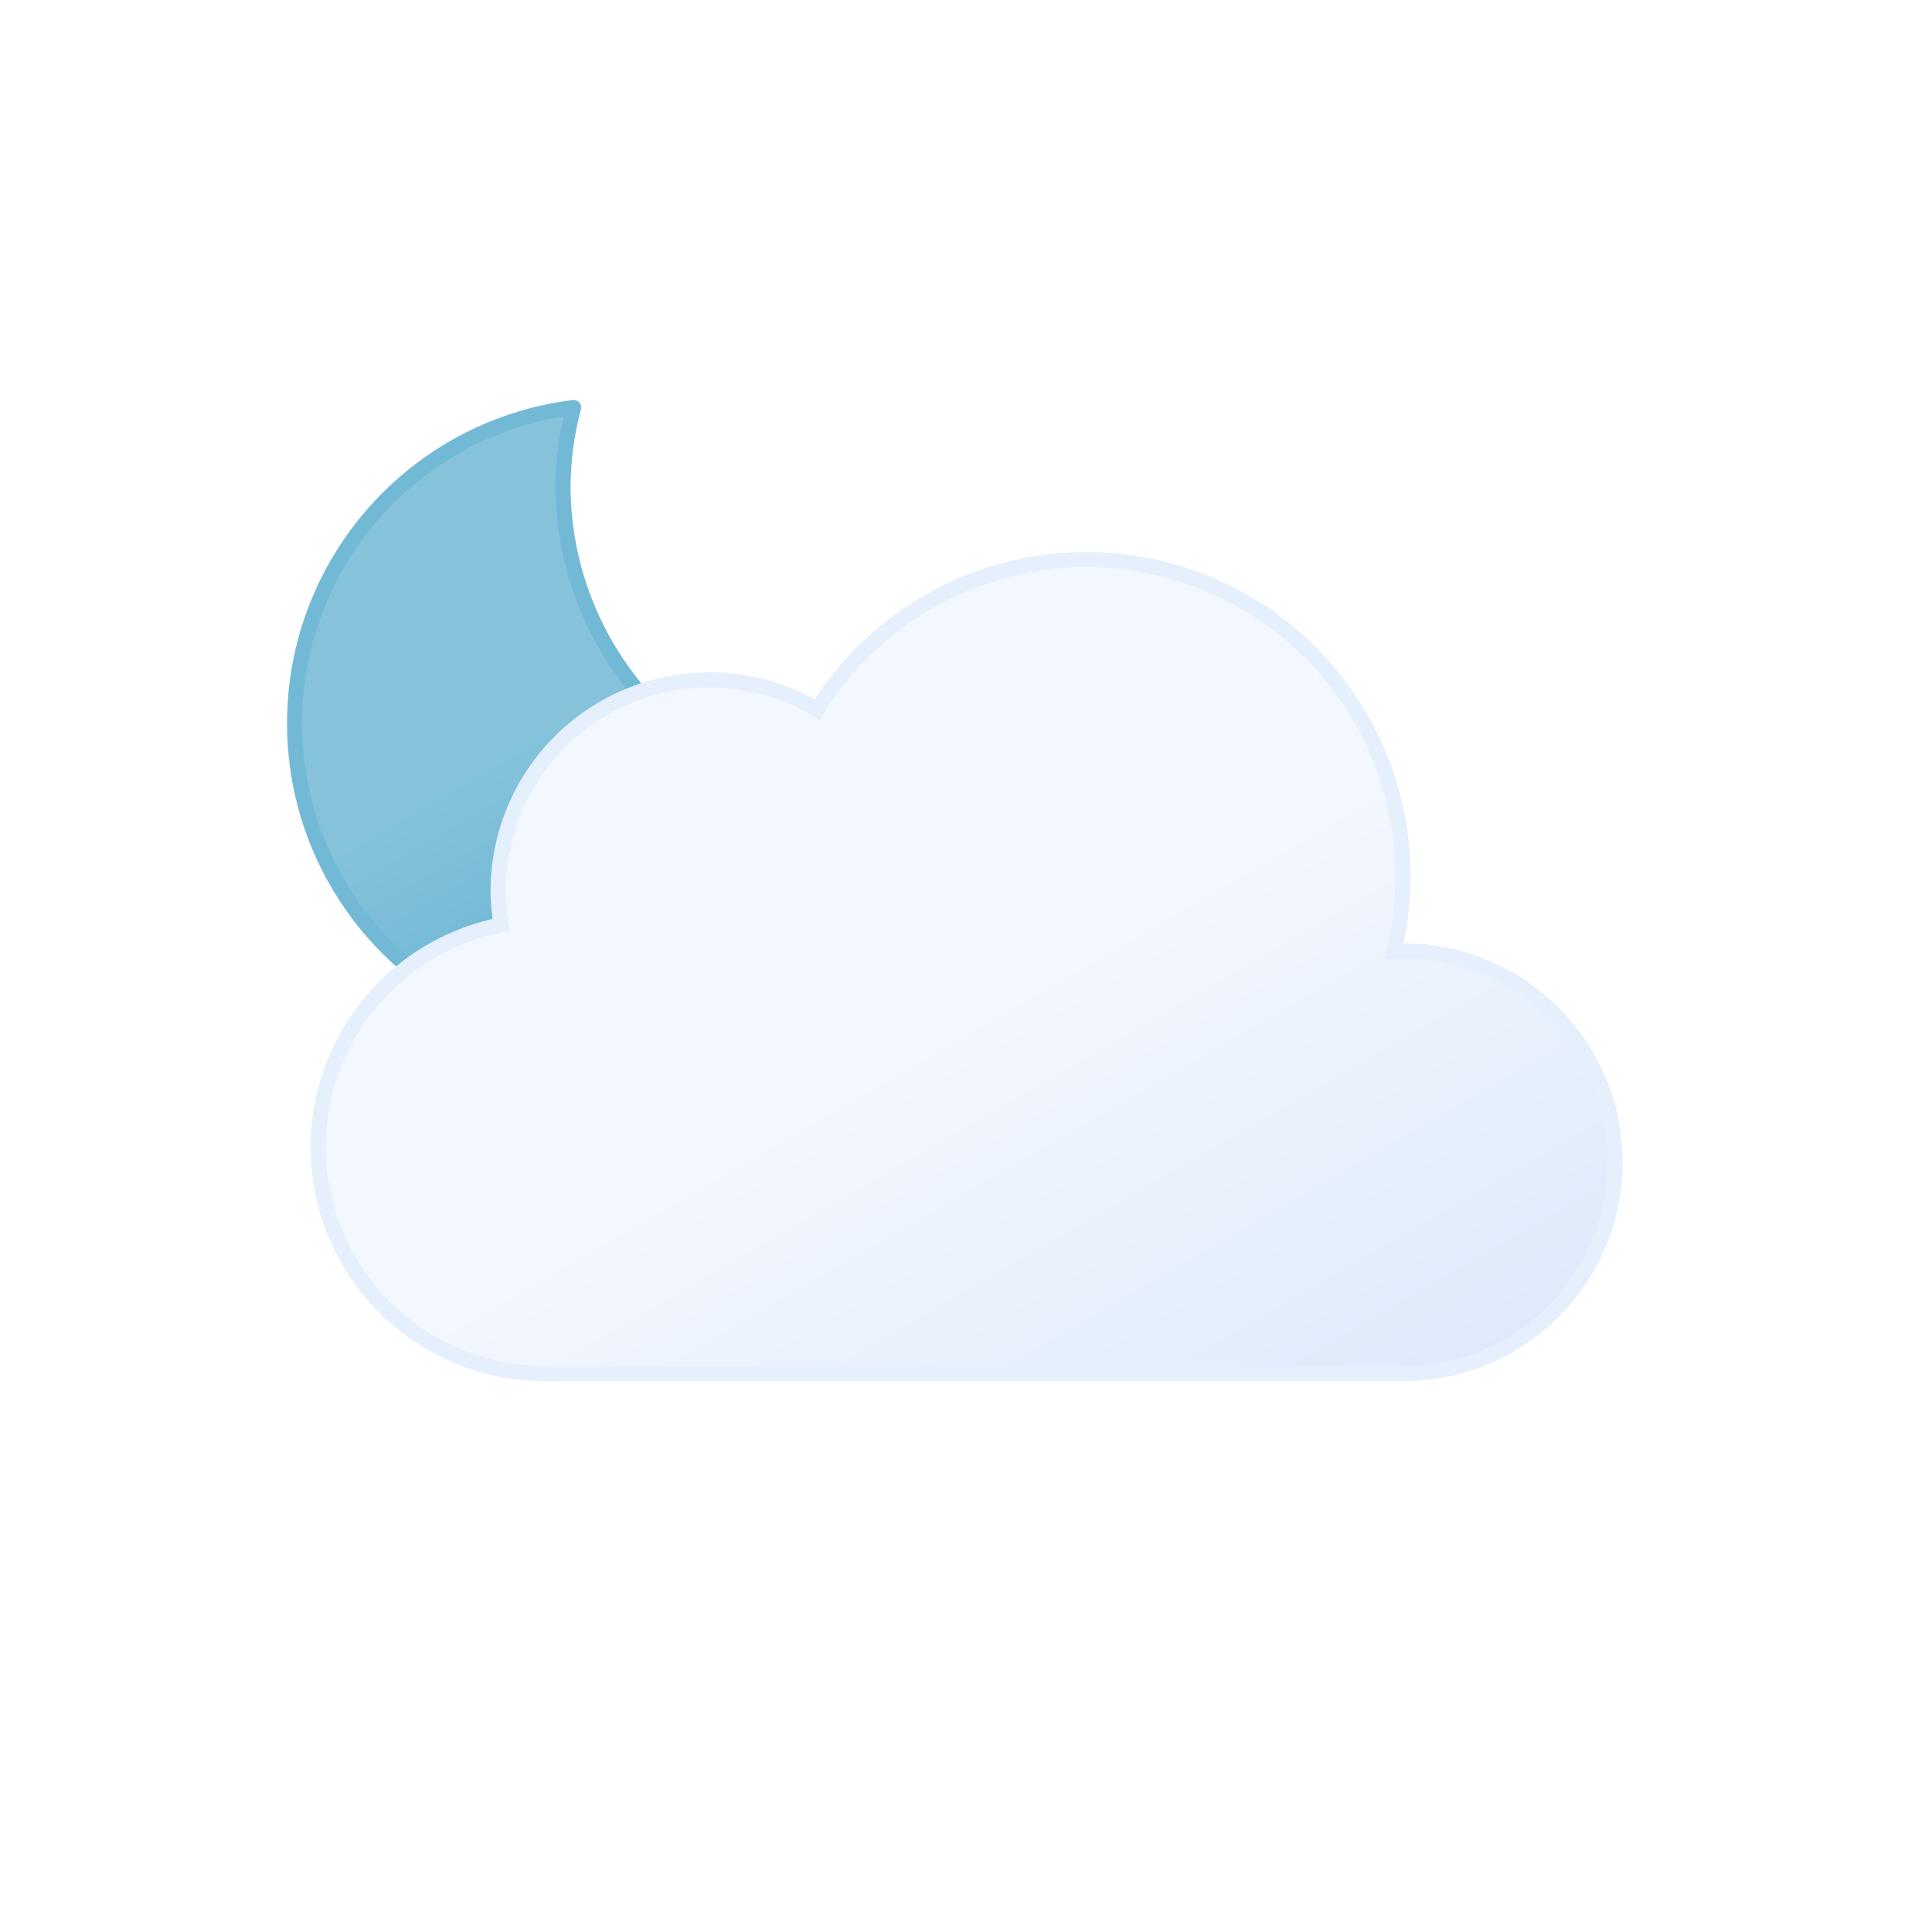
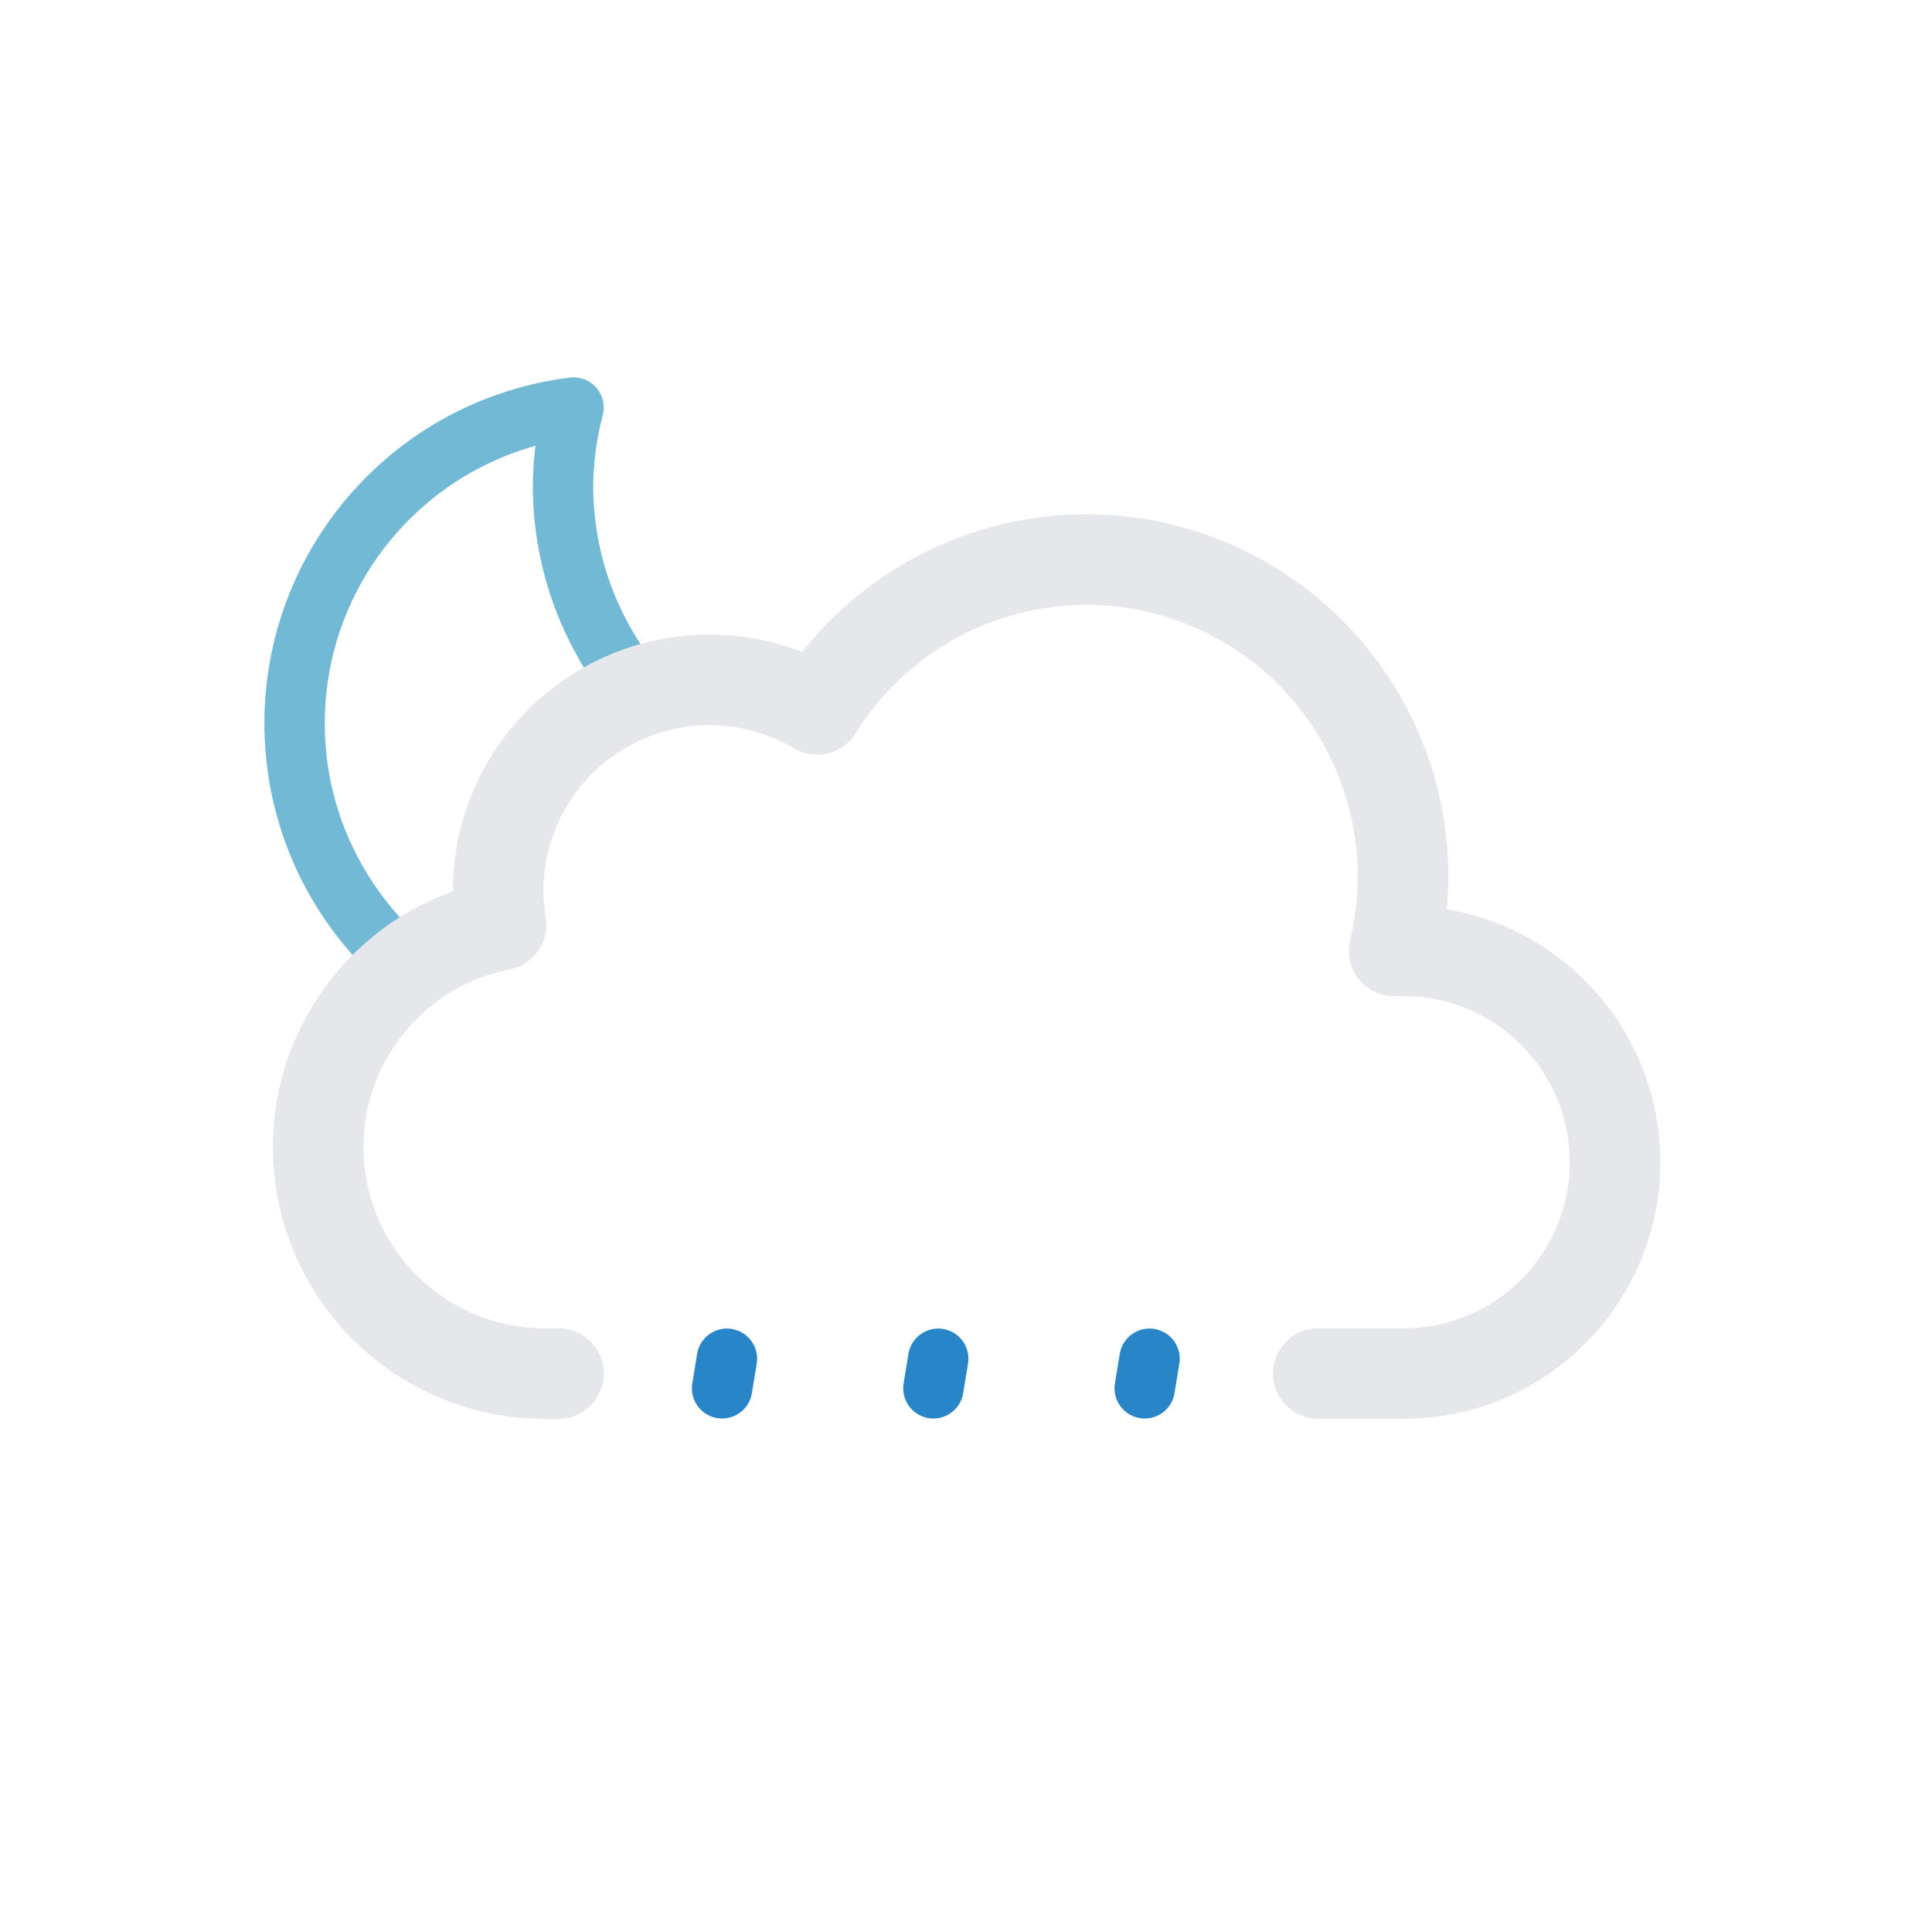
<svg xmlns="http://www.w3.org/2000/svg" viewBox="0 0 64 64">
  <defs>
-     <linearGradient id="a" x1="13.58" x2="24.15" y1="15.57" y2="33.87" gradientUnits="userSpaceOnUse">
-       <stop offset="0" stop-color="#86c3db" />
-       <stop offset=".45" stop-color="#86c3db" />
-       <stop offset="1" stop-color="#5eafcf" />
-       <animateTransform attributeName="gradientTransform" dur="10s" repeatCount="indefinite" type="rotate" values="10 19.22 24.293; -10 19.22 24.293; 10 19.22 24.293" />
-     </linearGradient>
-     <linearGradient id="b" x1="22.56" x2="39.2" y1="21.96" y2="50.8" gradientUnits="userSpaceOnUse">
-       <stop offset="0" stop-color="#f3f7fe" />
-       <stop offset=".45" stop-color="#f3f7fe" />
-       <stop offset="1" stop-color="#deeafb" />
-     </linearGradient>
+     <clipPath id="a">
+       <path fill="none" d="M12 35l-5.28-4.21-2-6 1-7 4-5 5-3h6l5 1 3 3L33 20l-6 4h-6l-3 3v4l-4 2-2 2z" />
+     </clipPath>
  </defs>
-   <path fill="url(#a)" stroke="#72b9d5" stroke-linecap="round" stroke-linejoin="round" stroke-width=".5" d="M29.33 26.68a10.61 10.61 0 01-10.68-10.54A10.5 10.5 0 0119 13.5a10.54 10.54 0 1011.5 13.11 11.48 11.48 0 01-1.17.07z">
-     <animateTransform attributeName="transform" dur="10s" repeatCount="indefinite" type="rotate" values="-10 19.22 24.293; 10 19.22 24.293; -10 19.22 24.293" />
-   </path>
-   <path fill="url(#b)" stroke="#e6effc" stroke-miterlimit="10" stroke-width=".5" d="M46.5 31.5h-.32a10.49 10.49 0 00-19.11-8 7 7 0 00-10.57 6 7.21 7.21 0 00.1 1.14A7.5 7.5 0 0018 45.5a4.19 4.19 0 00.5 0v0h28a7 7 0 000-14z" />
+   <g clip-path="url(#a)">
+     <g>
+       <path fill="none" stroke="#72b9d5" stroke-linecap="round" stroke-linejoin="round" stroke-width="2" d="M29.33 26.68a10.61 10.61 0 01-10.68-10.54A10.5 10.5 0 0119 13.5a10.54 10.54 0 1011.5 13.11 11.48 11.48 0 01-1.17.07z" />
+       <animateTransform attributeName="transform" dur="10s" repeatCount="indefinite" type="rotate" values="-10 19.22 24.293;10 19.22 24.293;-10 19.22 24.293" />
+     </g>
+   </g>
+   <path fill="none" stroke="#e5e7eb" stroke-linecap="round" stroke-linejoin="round" stroke-width="3" d="M43.67 45.5h2.83a7 7 0 000-14h-.32a10.49 10.49 0 00-19.11-8 7 7 0 00-10.57 6 7.21 7.21 0 00.1 1.14A7.5 7.5 0 0018 45.5a4.19 4.19 0 00.5 0v0" />
+   <g>
+     <path fill="none" stroke="#2885c7" stroke-linecap="round" stroke-miterlimit="10" stroke-width="2" d="M24.08 45.01l-.16.98" />
+     <animateTransform attributeName="transform" dur="1.5s" repeatCount="indefinite" type="translate" values="1 -5; -2 10" />
+     <animate attributeName="opacity" dur="1.5s" repeatCount="indefinite" values="0;1;1;0" />
+   </g>
+   <g>
+     <path fill="none" stroke="#2885c7" stroke-linecap="round" stroke-miterlimit="10" stroke-width="2" d="M31.08 45.01l-.16.98" />
+     <animateTransform attributeName="transform" begin="-0.5s" dur="1.5s" repeatCount="indefinite" type="translate" values="1 -5; -2 10" />
+     <animate attributeName="opacity" begin="-0.5s" dur="1.5s" repeatCount="indefinite" values="0;1;1;0" />
+   </g>
+   <g>
+     <path fill="none" stroke="#2885c7" stroke-linecap="round" stroke-miterlimit="10" stroke-width="2" d="M38.08 45.01l-.16.98" />
+     <animateTransform attributeName="transform" begin="-1s" dur="1.5s" repeatCount="indefinite" type="translate" values="1 -5; -2 10" />
+     <animate attributeName="opacity" begin="-1s" dur="1.5s" repeatCount="indefinite" values="0;1;1;0" />
+   </g>
</svg>
